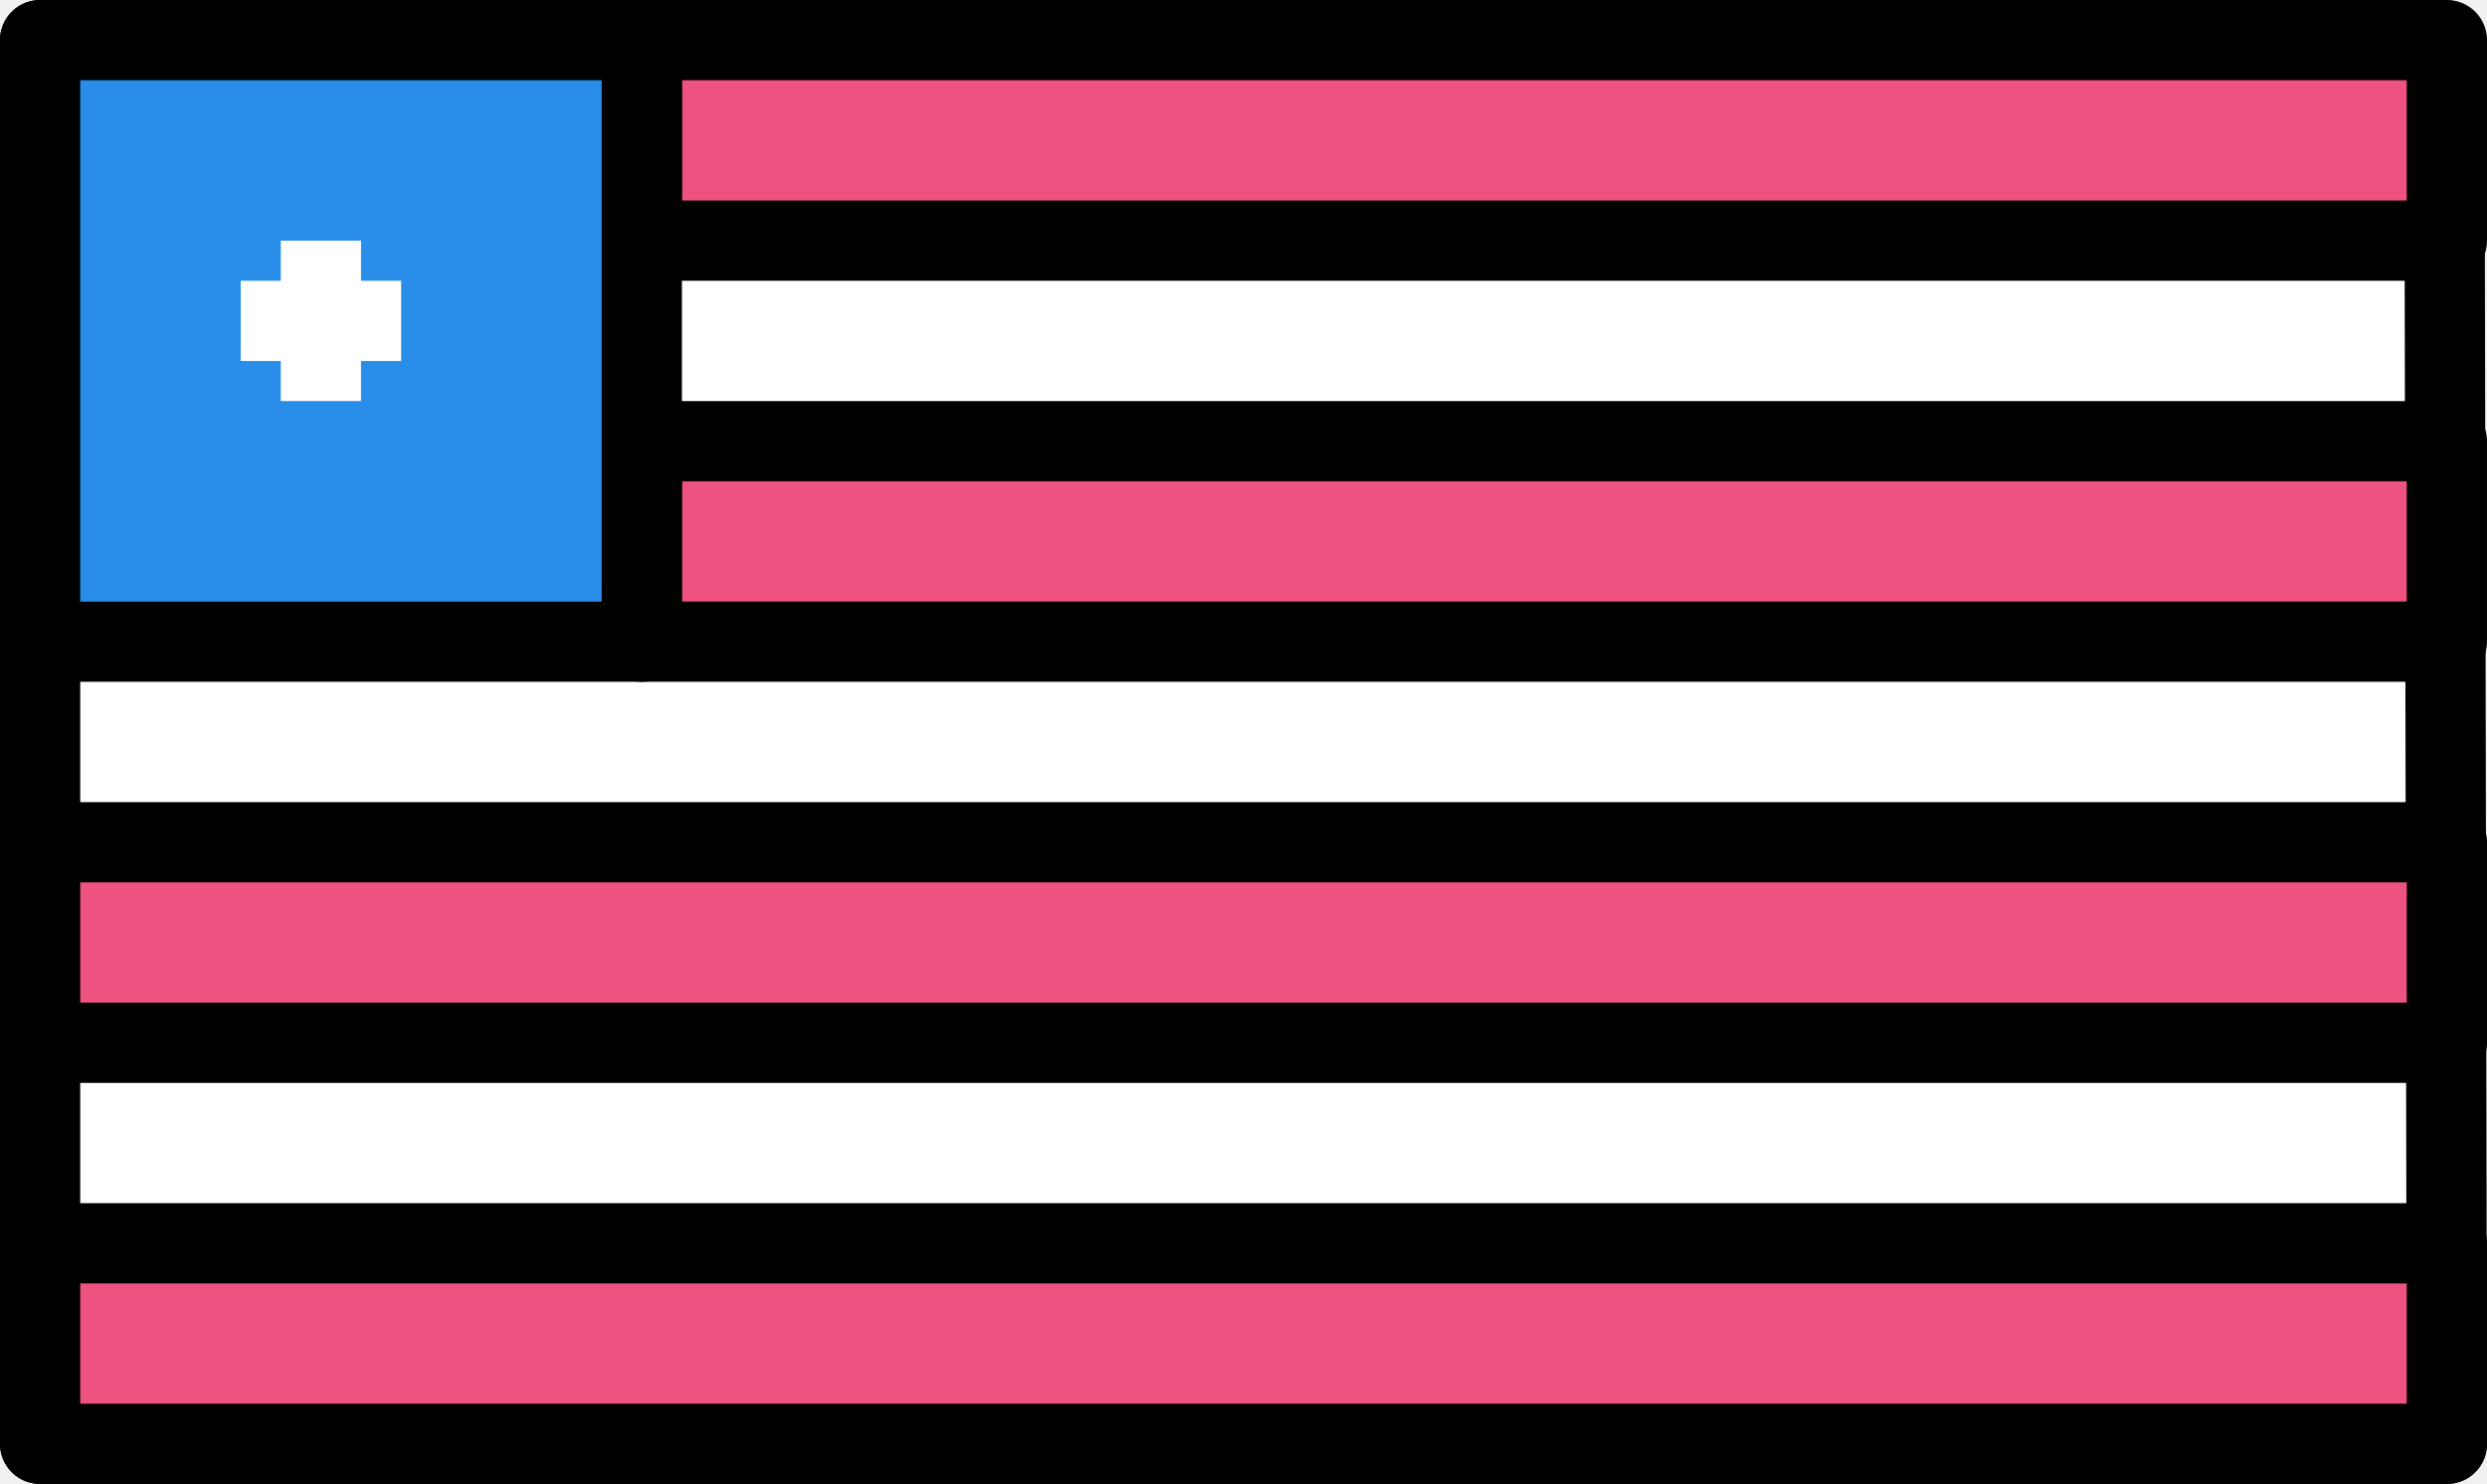
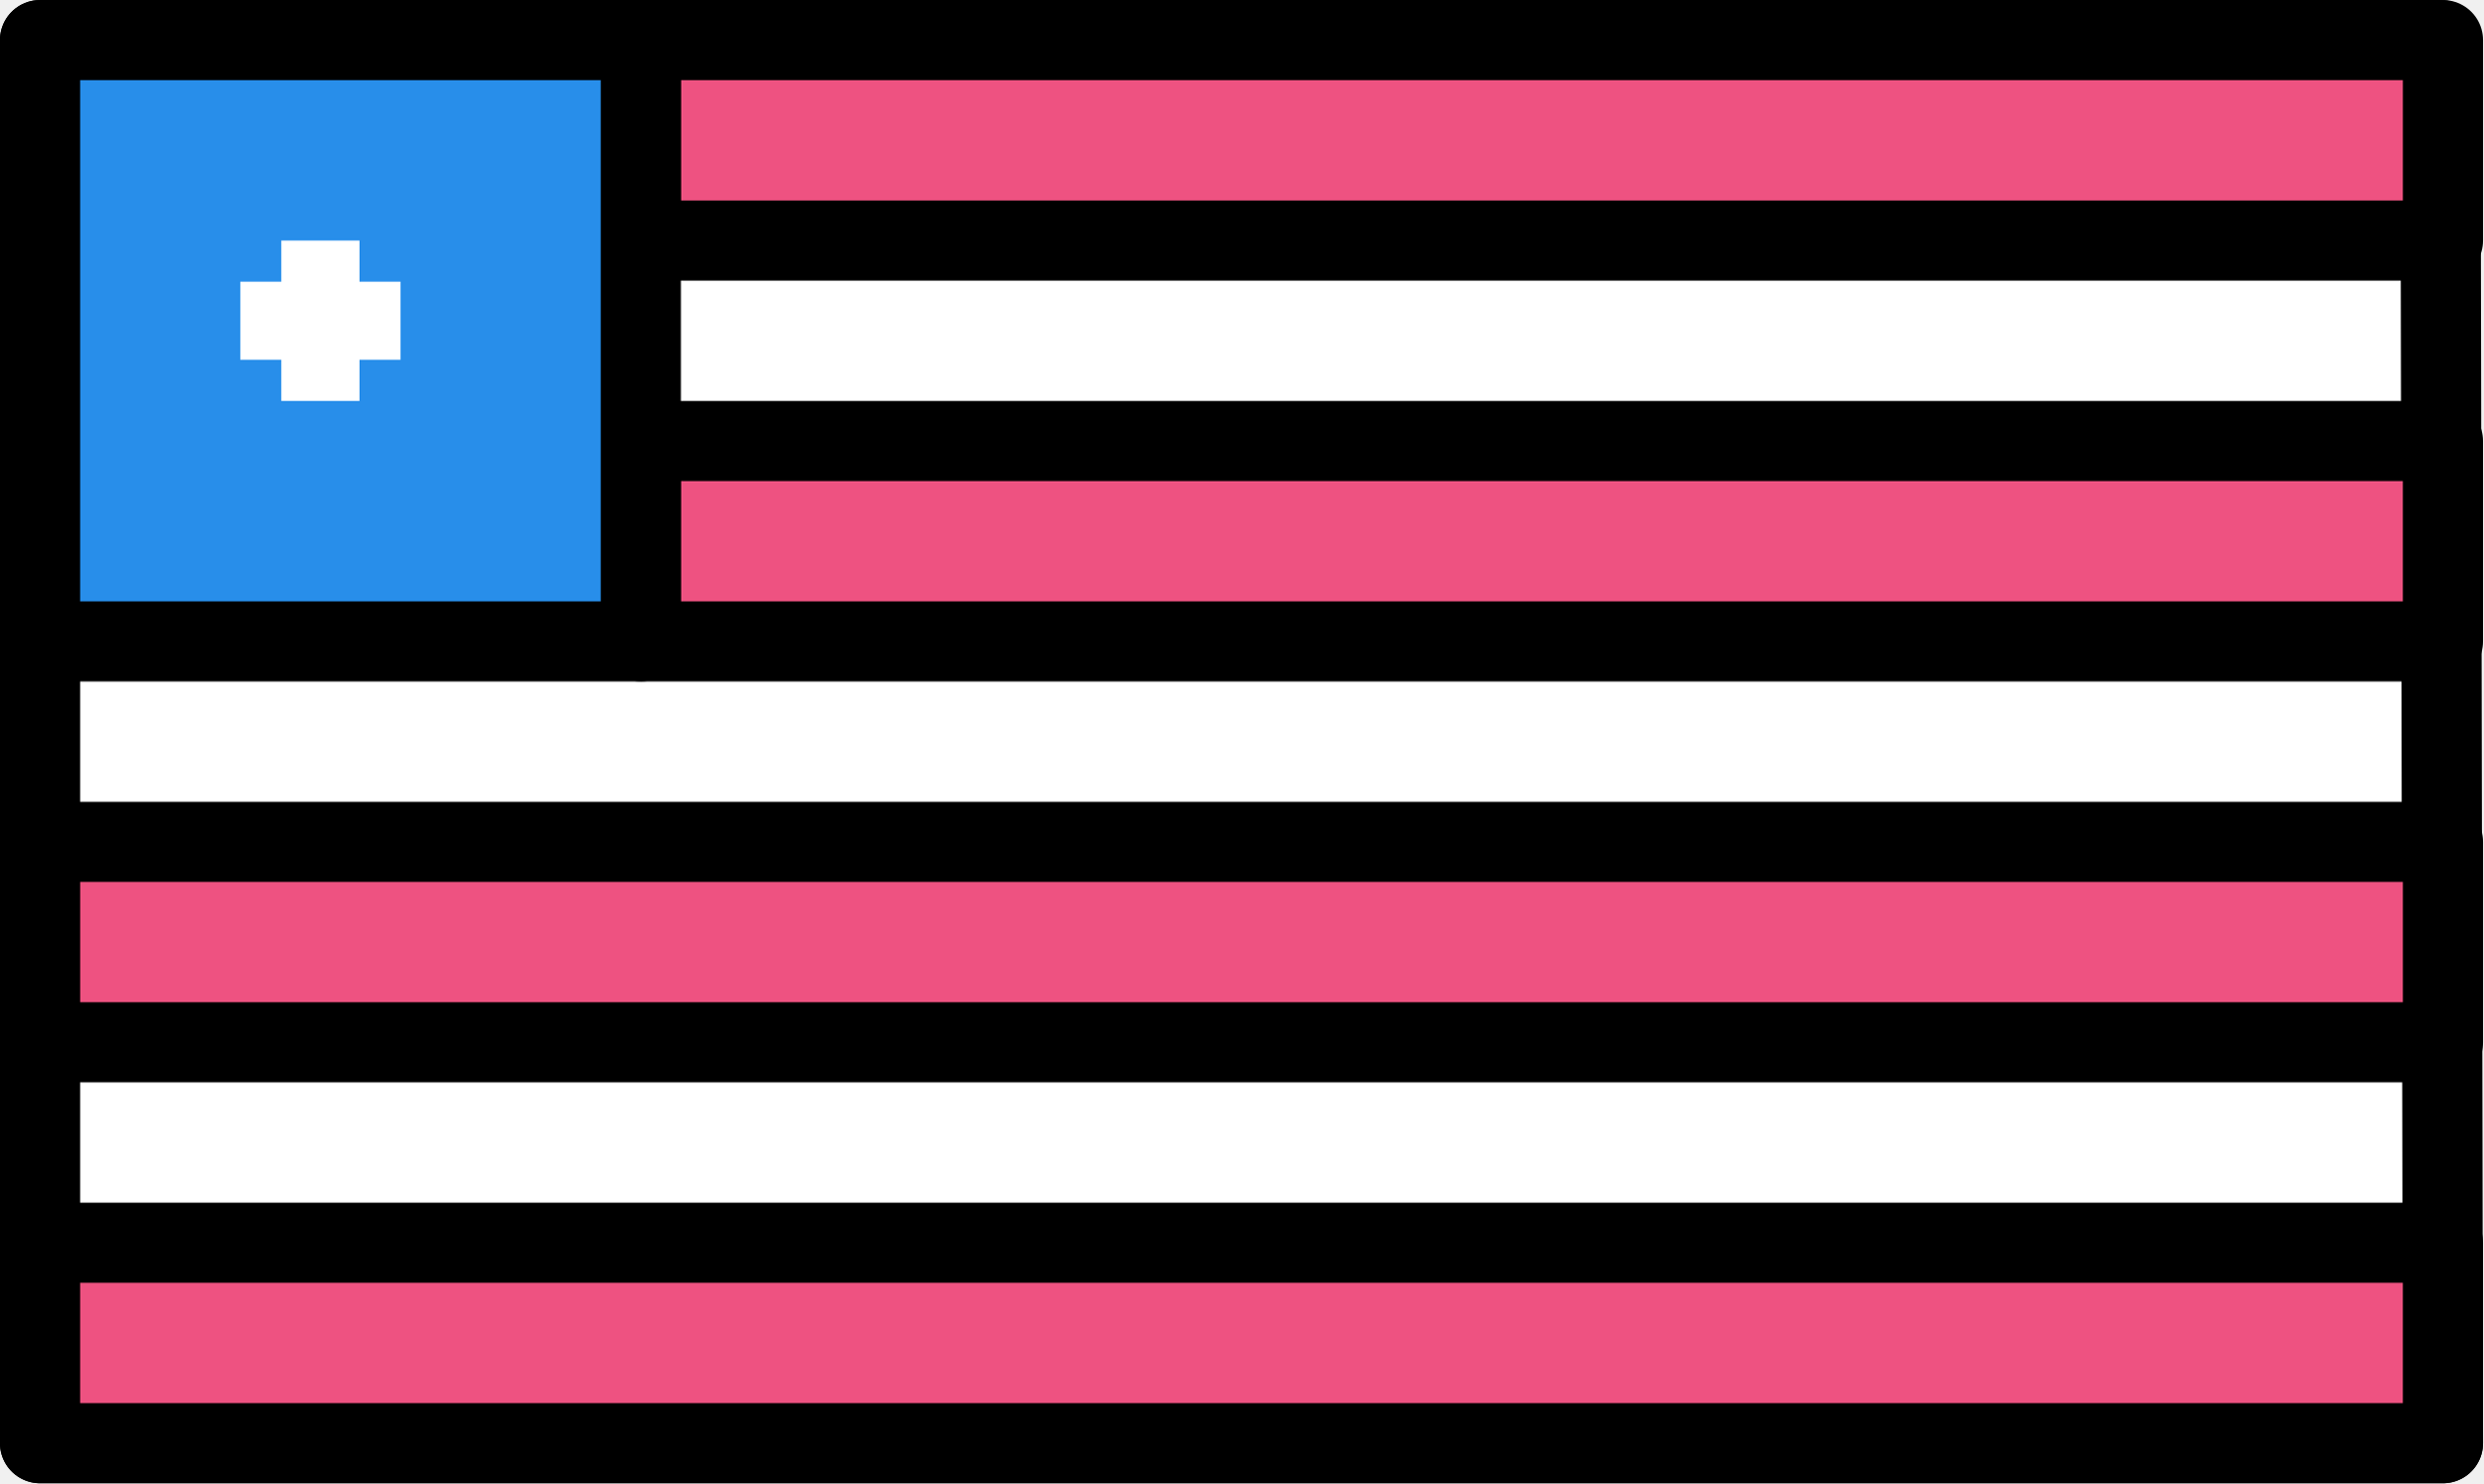
- <svg xmlns="http://www.w3.org/2000/svg" width="248px" height="148px" viewBox="0 0 248 148" version="1.1">
+ <svg xmlns="http://www.w3.org/2000/svg" width="261px" height="156px" viewBox="0 0 261 156" version="1.1">
  <g id="group">
-     <path id="Путь" d="M243.749 4 L4 4 4 144 244 144 Z" fill="#ffffff" fill-opacity="1" stroke="#000000" stroke-width="8" stroke-opacity="1" stroke-linejoin="round" />
-     <path id="Путь-1" d="M244 4.001 L244 24 64.001 24 64.001 4.001 Z" fill="#ee5281" fill-opacity="1" stroke="#000000" stroke-width="8" stroke-opacity="1" stroke-linejoin="round" />
-     <path id="Путь-2" d="M243.998 44.001 L243.998 63.999 63.999 63.999 63.999 44.001 Z" fill="#ee5281" fill-opacity="1" stroke="#000000" stroke-width="8" stroke-opacity="1" stroke-linejoin="round" />
-     <path id="Путь-3" d="M244.001 84.002 L244.001 104.001 4.003 104.001 4.003 84.002 Z" fill="#ee5281" fill-opacity="1" stroke="#000000" stroke-width="8" stroke-opacity="1" stroke-linejoin="round" />
-     <path id="Путь-4" d="M243.998 124.001 L243.998 144 4 144 4 124.001 Z" fill="#ee5281" fill-opacity="1" stroke="#000000" stroke-width="8" stroke-opacity="1" stroke-linejoin="round" />
-     <path id="Путь-5" d="M64 4 L64 64 4 64 4 4 Z" fill="#288eea" fill-opacity="1" stroke="#000000" stroke-width="8" stroke-opacity="1" stroke-linejoin="round" />
-     <path id="Путь-6" d="M32 24 L32 40" fill="none" stroke="#ffffff" stroke-width="8" stroke-opacity="1" stroke-linejoin="round" />
-     <path id="Путь-7" d="M24 32 L40 32" fill="none" stroke="#ffffff" stroke-width="8" stroke-opacity="1" stroke-linejoin="round" />
+     <path id="Путь" d="M256.526 4.216 L4.21 4.216 4.21 151.784 256.79 151.784 Z" fill="#ffffff" fill-opacity="1" stroke="#000000" stroke-width="8.426" stroke-opacity="1" stroke-linejoin="round" />
+     <path id="Путь-1" d="M256.79 4.217 L256.79 25.297 67.356 25.297 67.356 4.217 Z" fill="#ee5281" fill-opacity="1" stroke="#000000" stroke-width="8.426" stroke-opacity="1" stroke-linejoin="round" />
+     <path id="Путь-2" d="M256.788 46.379 L256.788 67.458 67.354 67.458 67.354 46.379 Z" fill="#ee5281" fill-opacity="1" stroke="#000000" stroke-width="8.426" stroke-opacity="1" stroke-linejoin="round" />
+     <path id="Путь-3" d="M256.791 88.543 L256.791 109.623 4.213 109.623 4.213 88.543 Z" fill="#ee5281" fill-opacity="1" stroke="#000000" stroke-width="8.426" stroke-opacity="1" stroke-linejoin="round" />
+     <path id="Путь-4" d="M256.788 130.704 L256.788 151.784 4.21 151.784 4.21 130.704 Z" fill="#ee5281" fill-opacity="1" stroke="#000000" stroke-width="8.426" stroke-opacity="1" stroke-linejoin="round" />
+     <path id="Путь-5" d="M67.355 4.216 L67.355 67.459 4.21 67.459 4.21 4.216 Z" fill="#288eea" fill-opacity="1" stroke="#000000" stroke-width="8.426" stroke-opacity="1" stroke-linejoin="round" />
+     <path id="Путь-6" d="M33.677 25.297 L33.677 42.162" fill="none" stroke="#ffffff" stroke-width="8.216" stroke-opacity="1" stroke-linejoin="round" />
+     <path id="Путь-7" d="M25.258 33.73 L42.097 33.73" fill="none" stroke="#ffffff" stroke-width="8.21" stroke-opacity="1" stroke-linejoin="round" />
  </g>
  <g id="group-1" />
  <g id="group-2" />
  <g id="group-3" />
  <g id="group-4" />
  <g id="group-5" />
  <g id="group-6" />
  <g id="group-7" />
  <g id="group-8" />
  <g id="group-9" />
  <g id="group-10" />
  <g id="group-11" />
  <g id="group-12" />
  <g id="group-13" />
  <g id="group-14" />
  <g id="group-15" />
</svg>
